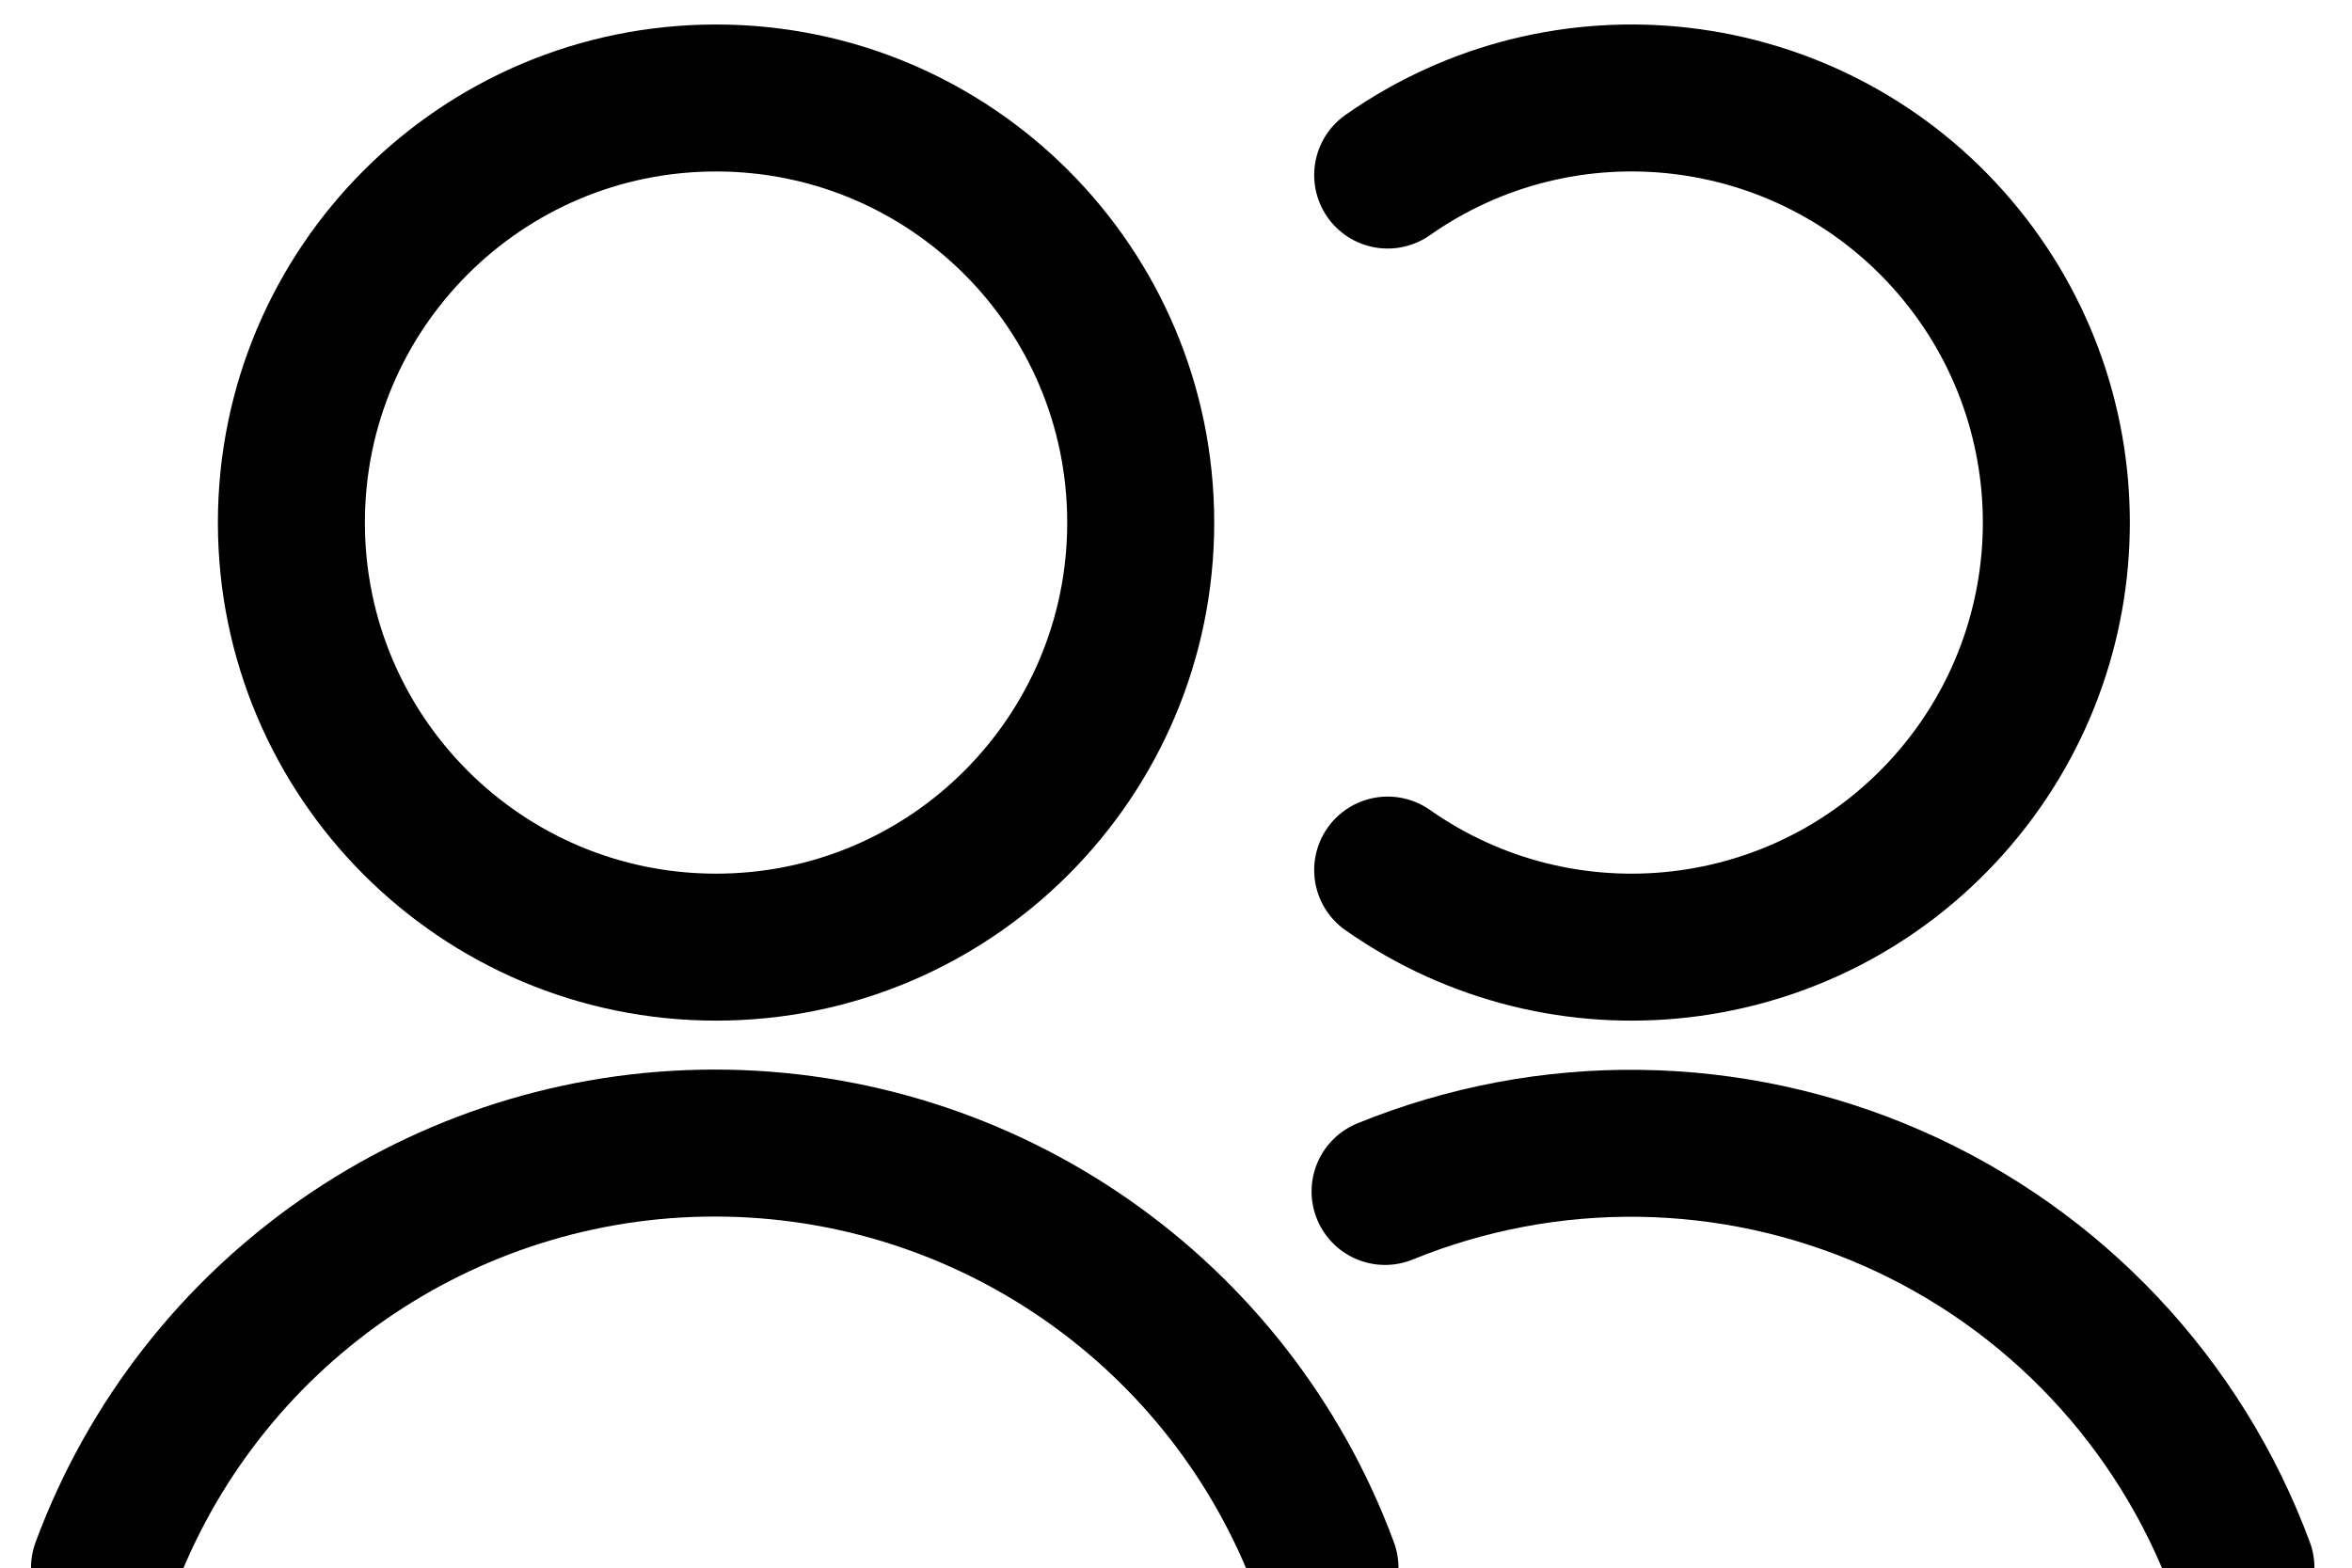
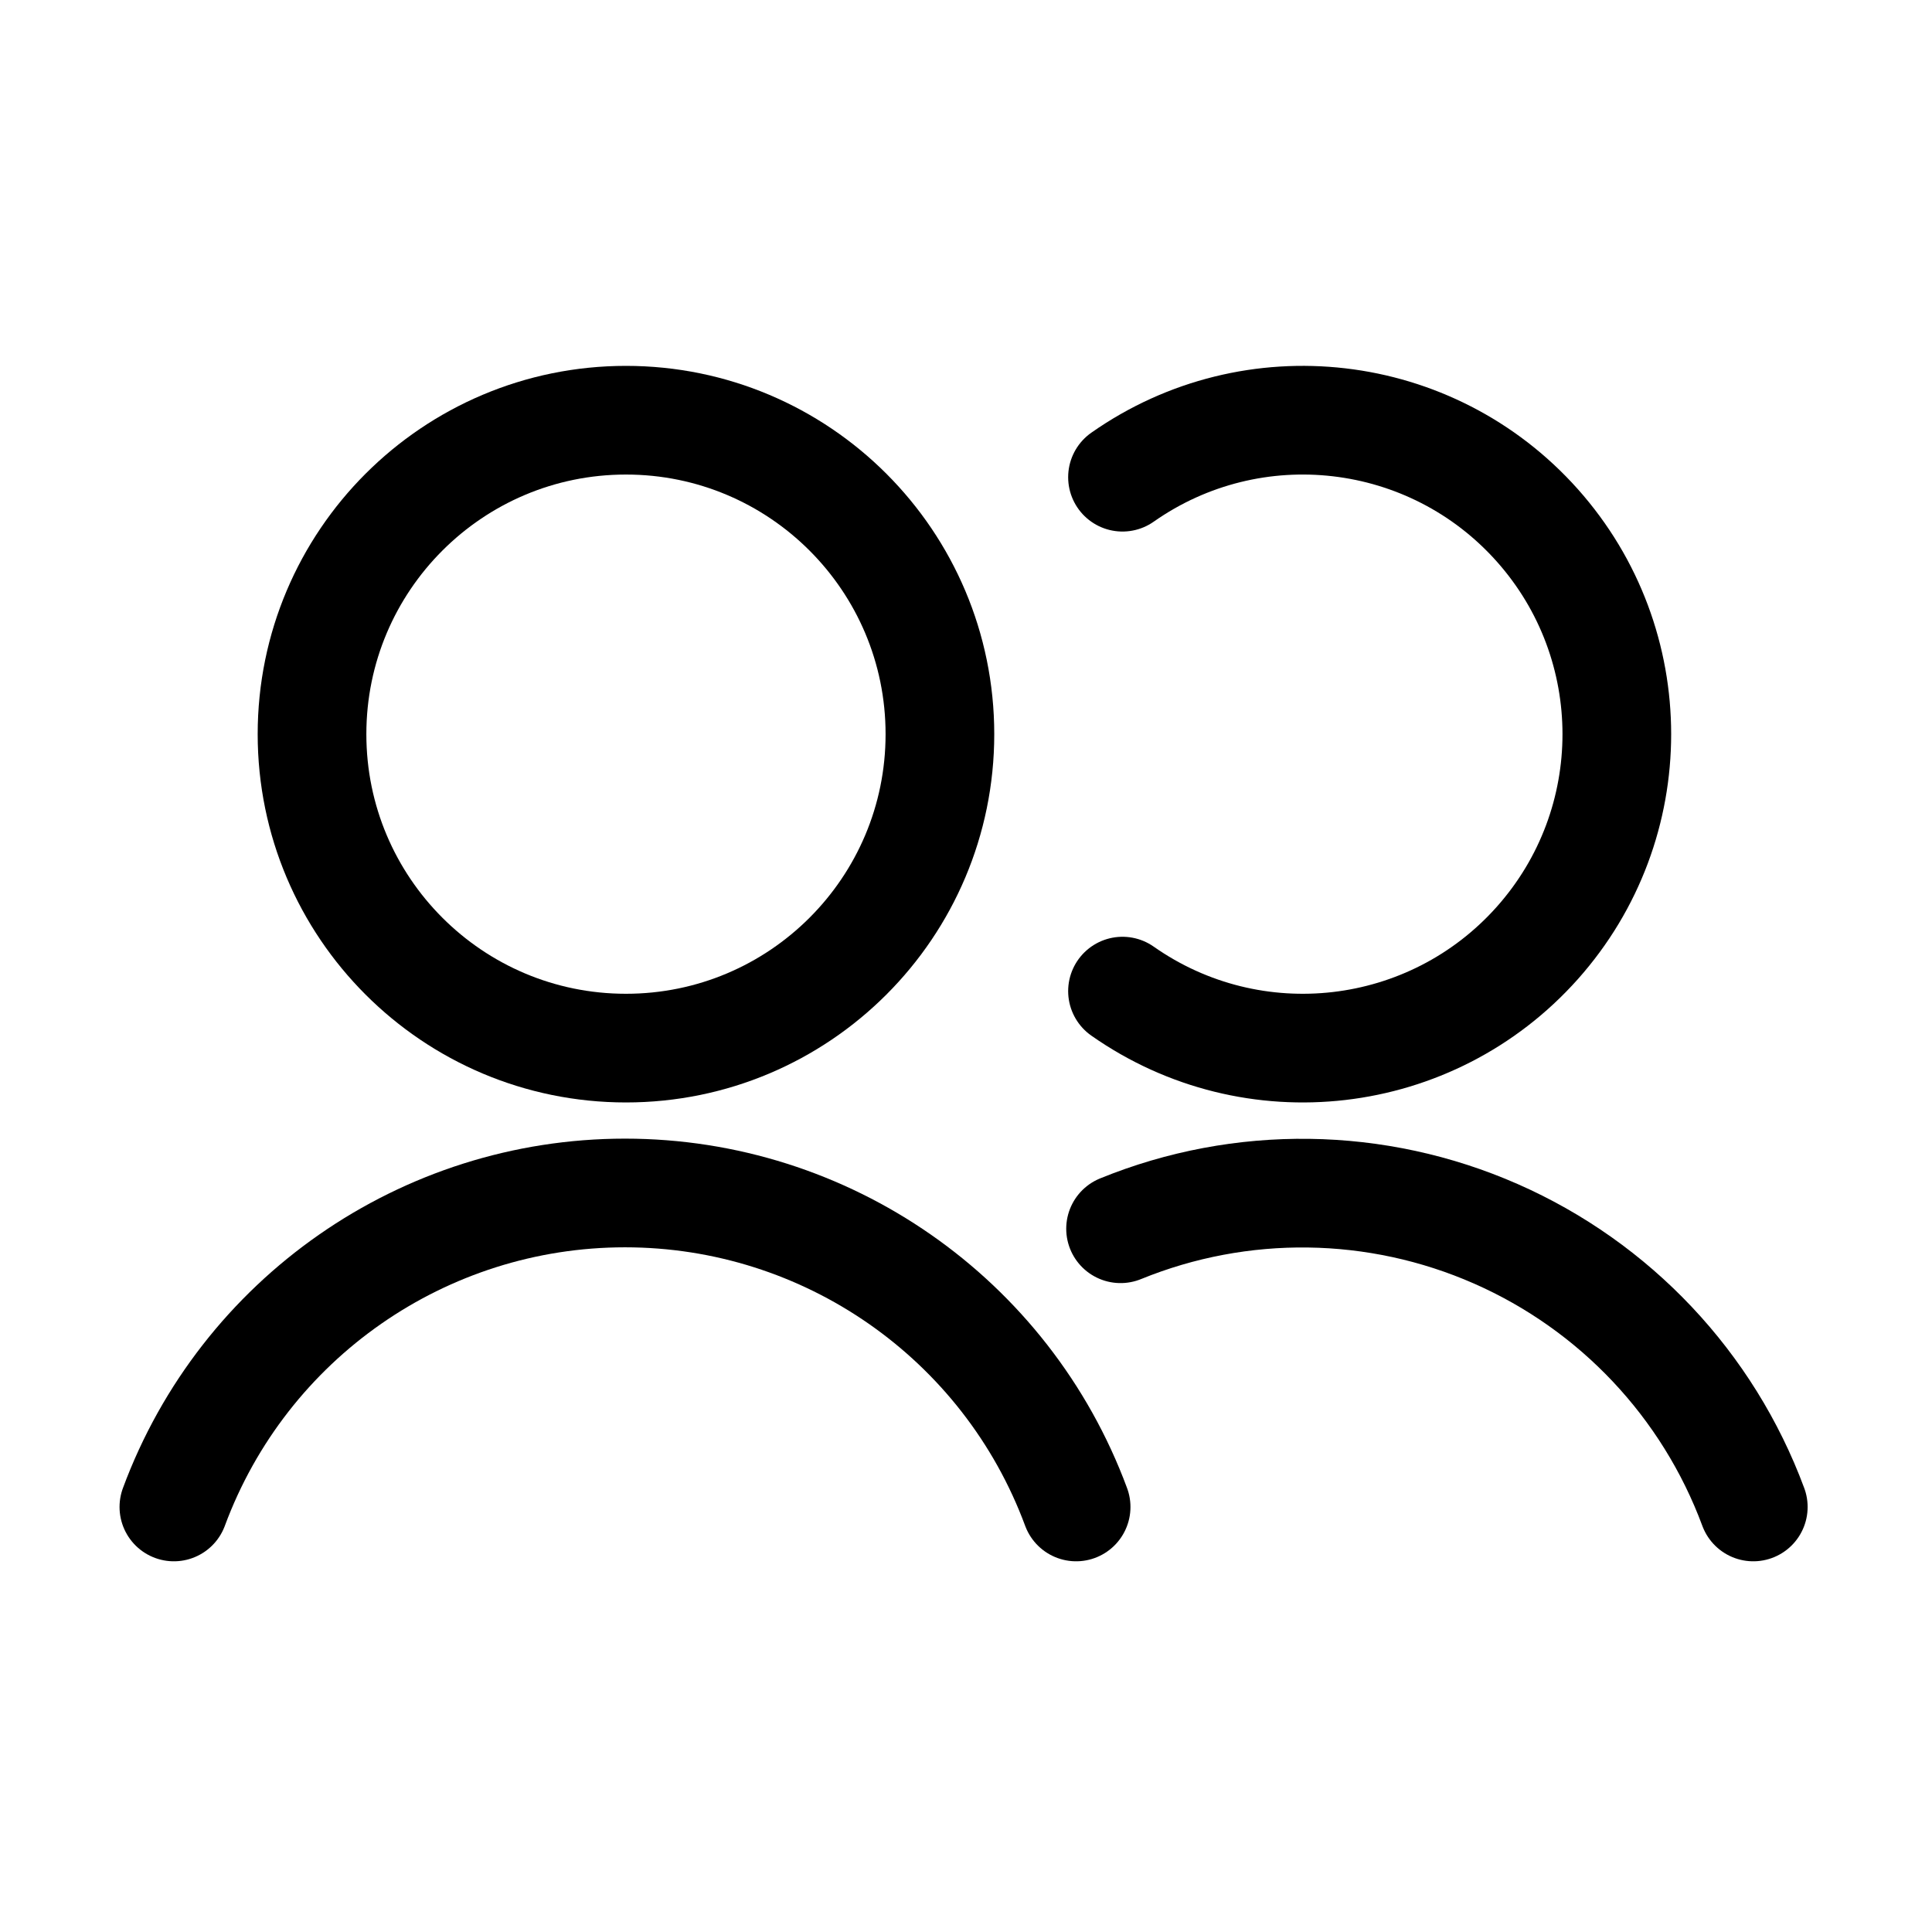
- <svg xmlns="http://www.w3.org/2000/svg" width="100%" height="100%" viewBox="0 0 18 12" fill="none" stroke="currentColor" stroke-width="1.125" stroke-linecap="round" stroke-linejoin="round" overflow="visible">
+ <svg xmlns="http://www.w3.org/2000/svg" viewBox="-1 -3.6 20 20" fill="none" stroke="currentColor" stroke-width="1.125" stroke-linecap="round" stroke-linejoin="round">
  <path d="M10.62 1.34A3.25 3.25 0 1 1 10.62 6.66" />
  <path d="M10.6 9.12A4.98 4.98 0 0 1 17.15 12" />
  <circle cx="5.48" cy="4" r="3.25" />
  <path d="M0.8 12A4.98 4.98 0 0 1 10.14 12" />
</svg>
